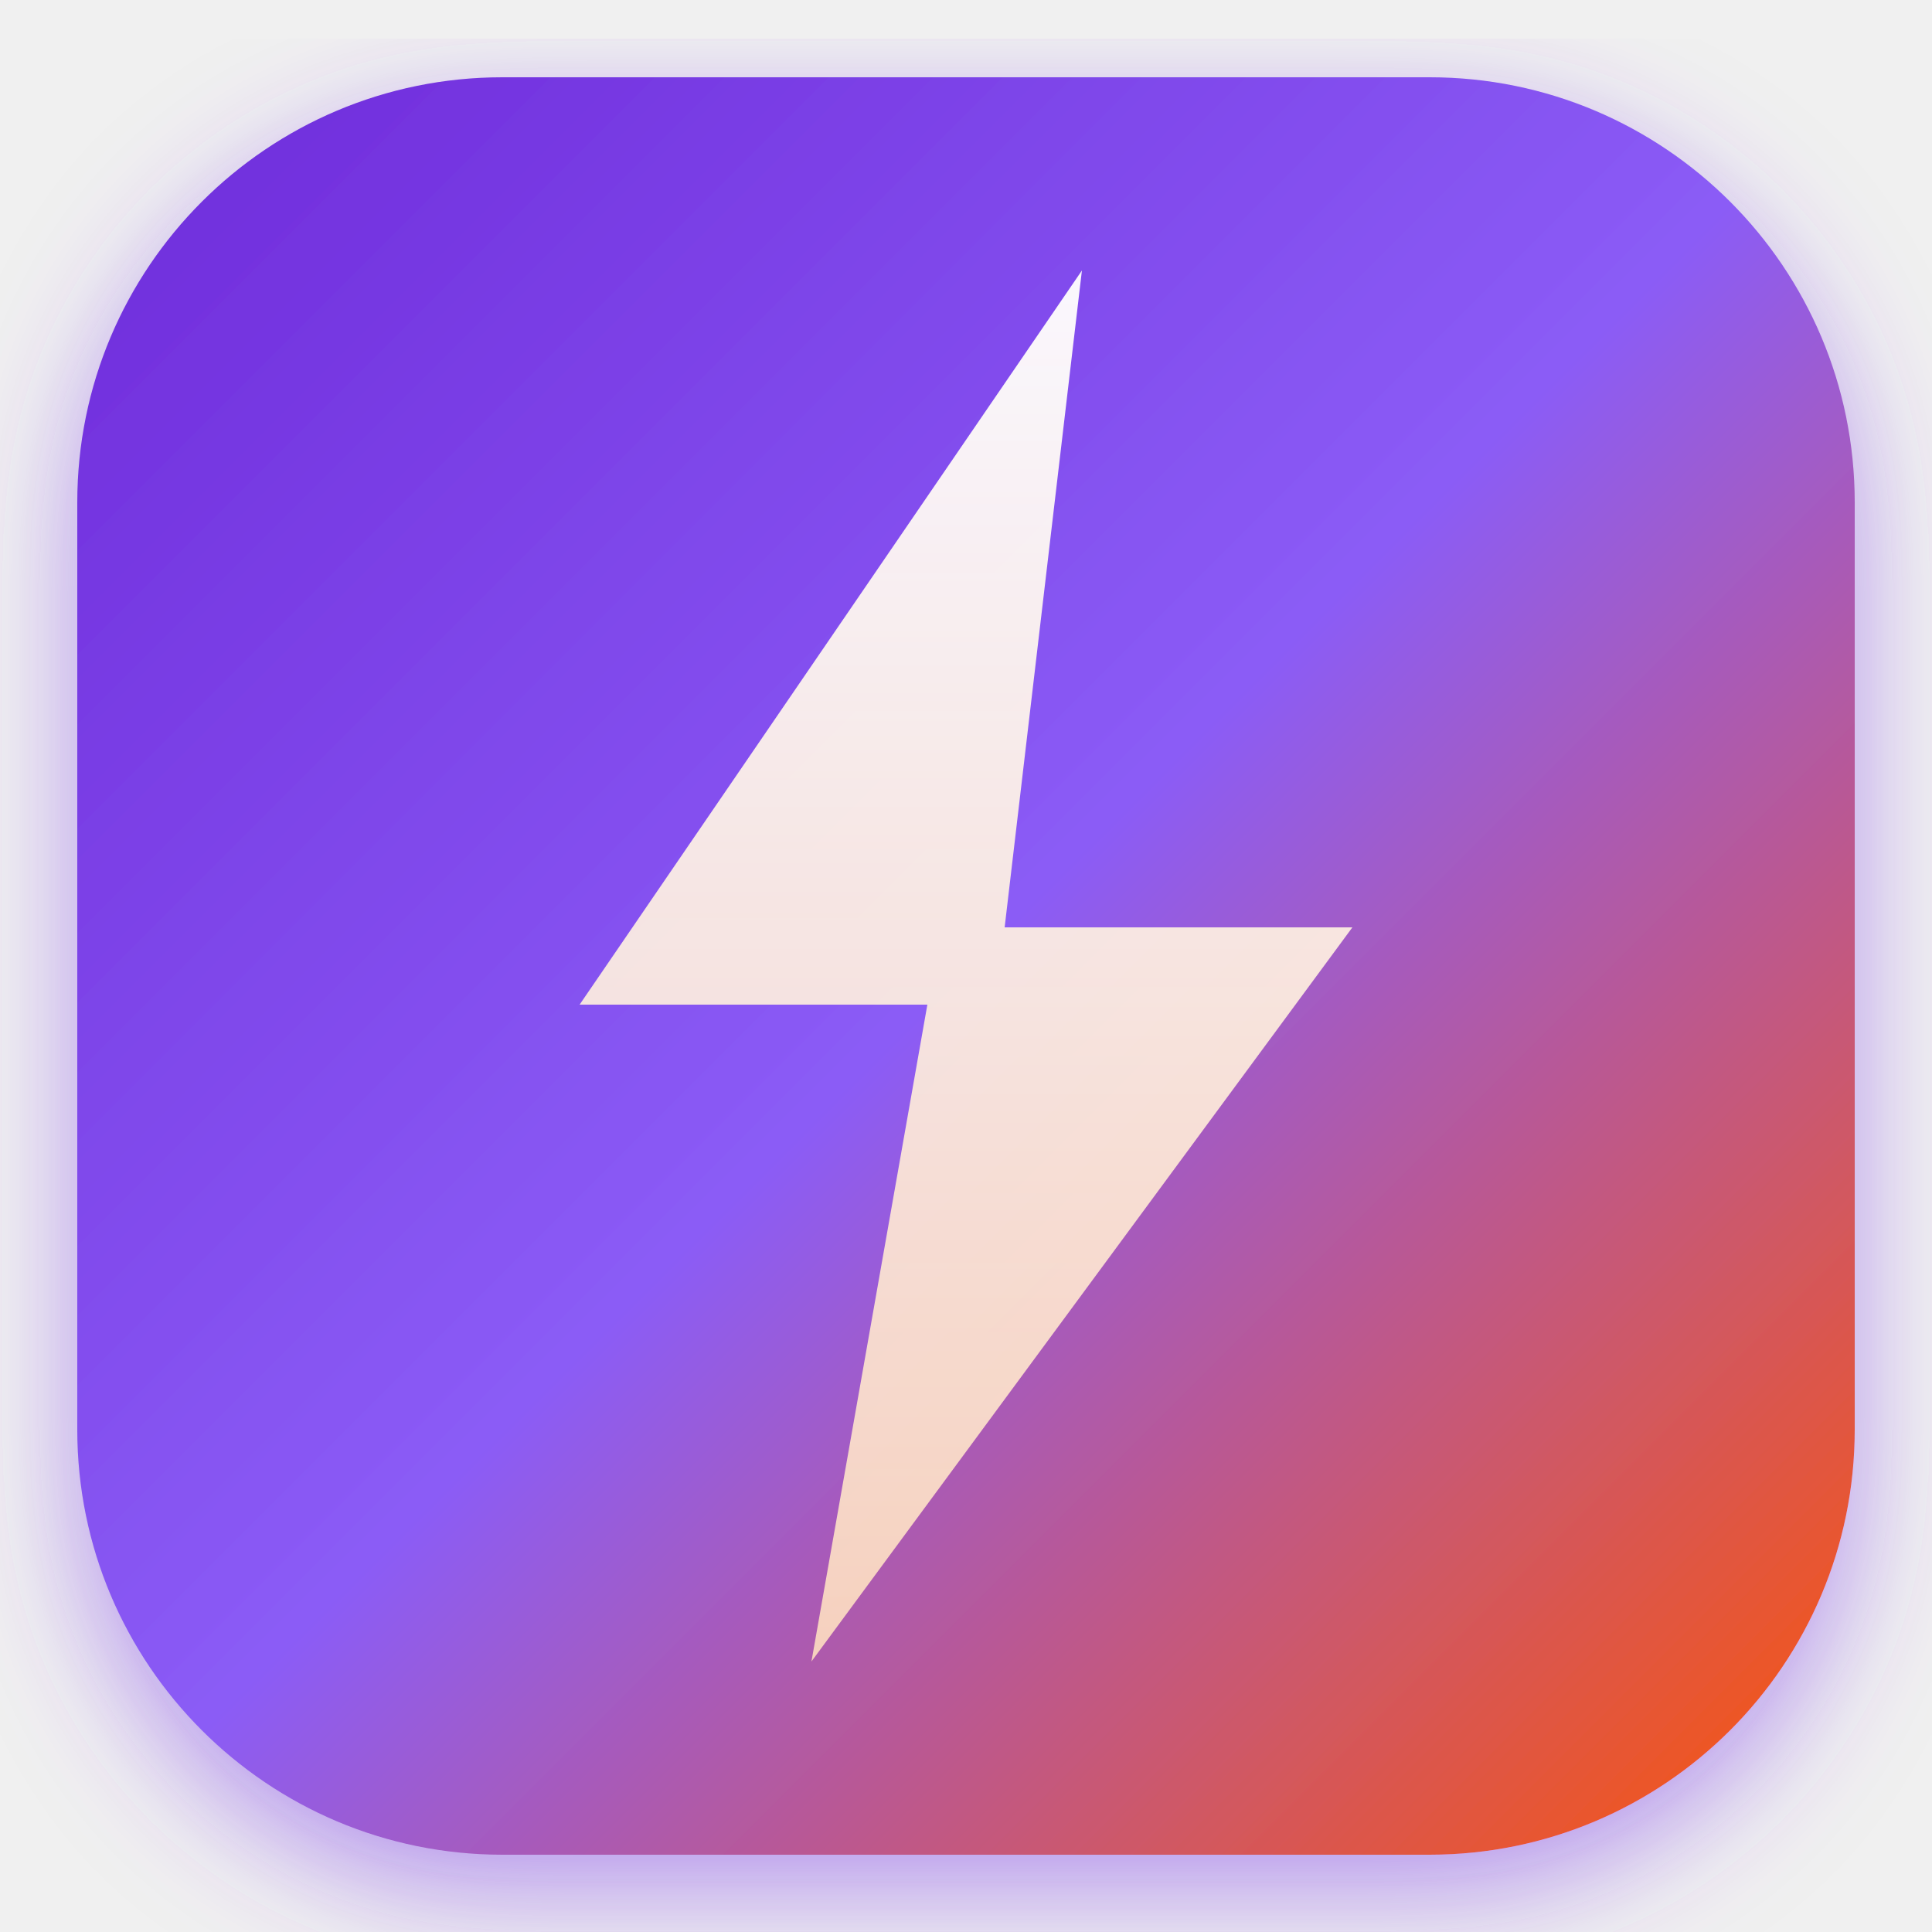
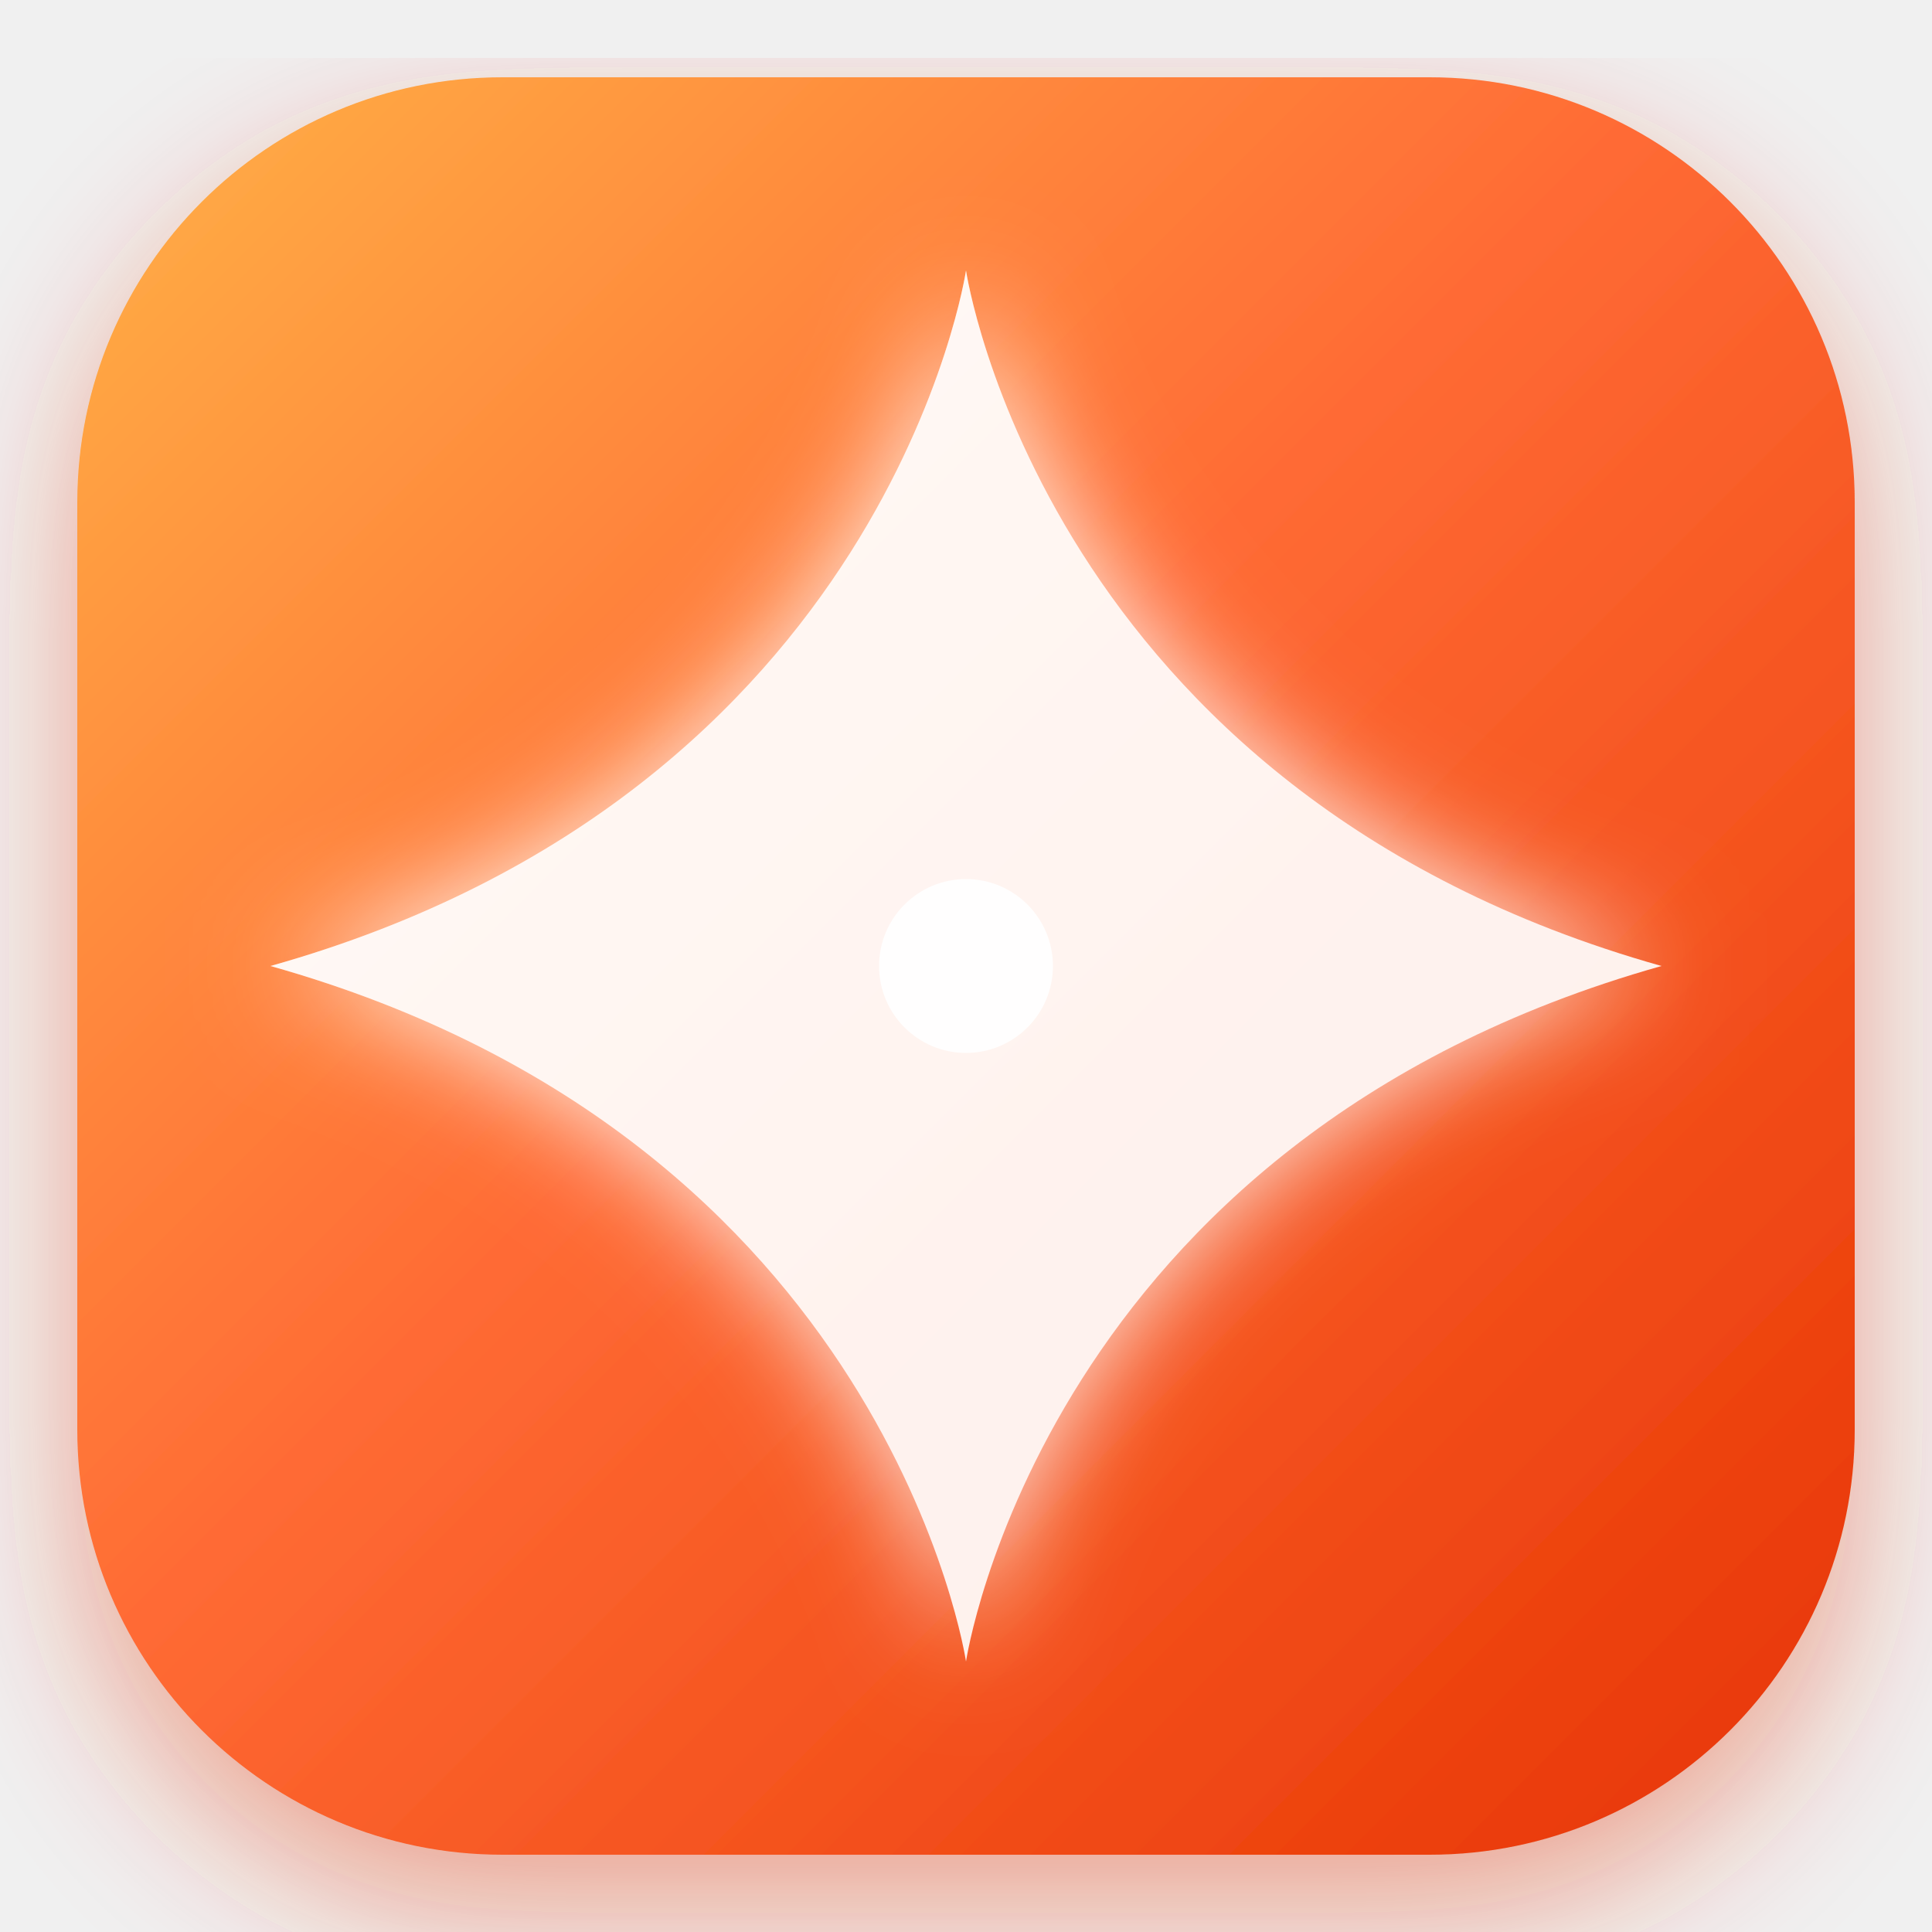
<svg xmlns="http://www.w3.org/2000/svg" viewBox="0 0 100 100">
  <defs>
    <linearGradient id="bg" x1="0%" y1="0%" x2="100%" y2="100%">
-       <stop offset="0%" stop-color="#6d28d9" />
-       <stop offset="50%" stop-color="#8b5cf6" />
-       <stop offset="100%" stop-color="#ff5500" />
+       <stop offset="0%" stop-color="#ffb347" />
+       <stop offset="45%" stop-color="#ff6b35" />
+       <stop offset="100%" stop-color="#e63200" />
    </linearGradient>
-     <linearGradient id="bolt" x1="0%" y1="0%" x2="0%" y2="100%">
-       <stop offset="0%" stop-color="#ffffff" stop-opacity="1" />
-       <stop offset="100%" stop-color="#ffe0c0" stop-opacity="0.92" />
+     <linearGradient id="shine" x1="0%" y1="0%" x2="60%" y2="60%">
+       <stop offset="0%" stop-color="#ffffff" stop-opacity="0.45" />
+       <stop offset="100%" stop-color="#ffffff" stop-opacity="0" />
    </linearGradient>
+     <filter id="glow" x="-30%" y="-30%" width="160%" height="160%">
+       <feGaussianBlur in="SourceGraphic" stdDeviation="3" result="blur" />
+       <feMerge>
+         <feMergeNode in="blur" />
+         <feMergeNode in="SourceGraphic" />
+       </feMerge>
+     </filter>
    <filter id="shadow" x="-20%" y="-20%" width="140%" height="140%">
-       <feDropShadow dx="0" dy="2" stdDeviation="3" flood-color="#7c3aed" flood-opacity="0.5" />
+       <feDropShadow dx="0" dy="3" stdDeviation="4" flood-color="#e63200" flood-opacity="0.4" />
    </filter>
  </defs>
  <rect x="4" y="4" width="92" height="92" rx="22" fill="url(#bg)" filter="url(#shadow)" />
-   <path d="M56 14 L30 52 H48 L42 86 L70 48 H52 Z" fill="url(#bolt)" opacity="0.96" />
+   <path d="M50 14 C50 14 54 41 86 50 C54 59 50 86 50 86 C50 86 46 59 14 50 C46 41 50 14 50 14Z" fill="white" opacity="0.92" filter="url(#glow)" />
+   <path d="M50 14 C50 14 54 41 86 50 C54 59 50 86 50 86 C50 86 46 59 14 50 C46 41 50 14 50 14Z" fill="url(#shine)" />
+   <circle cx="50" cy="50" r="4.5" fill="white" opacity="0.9" />
</svg>
